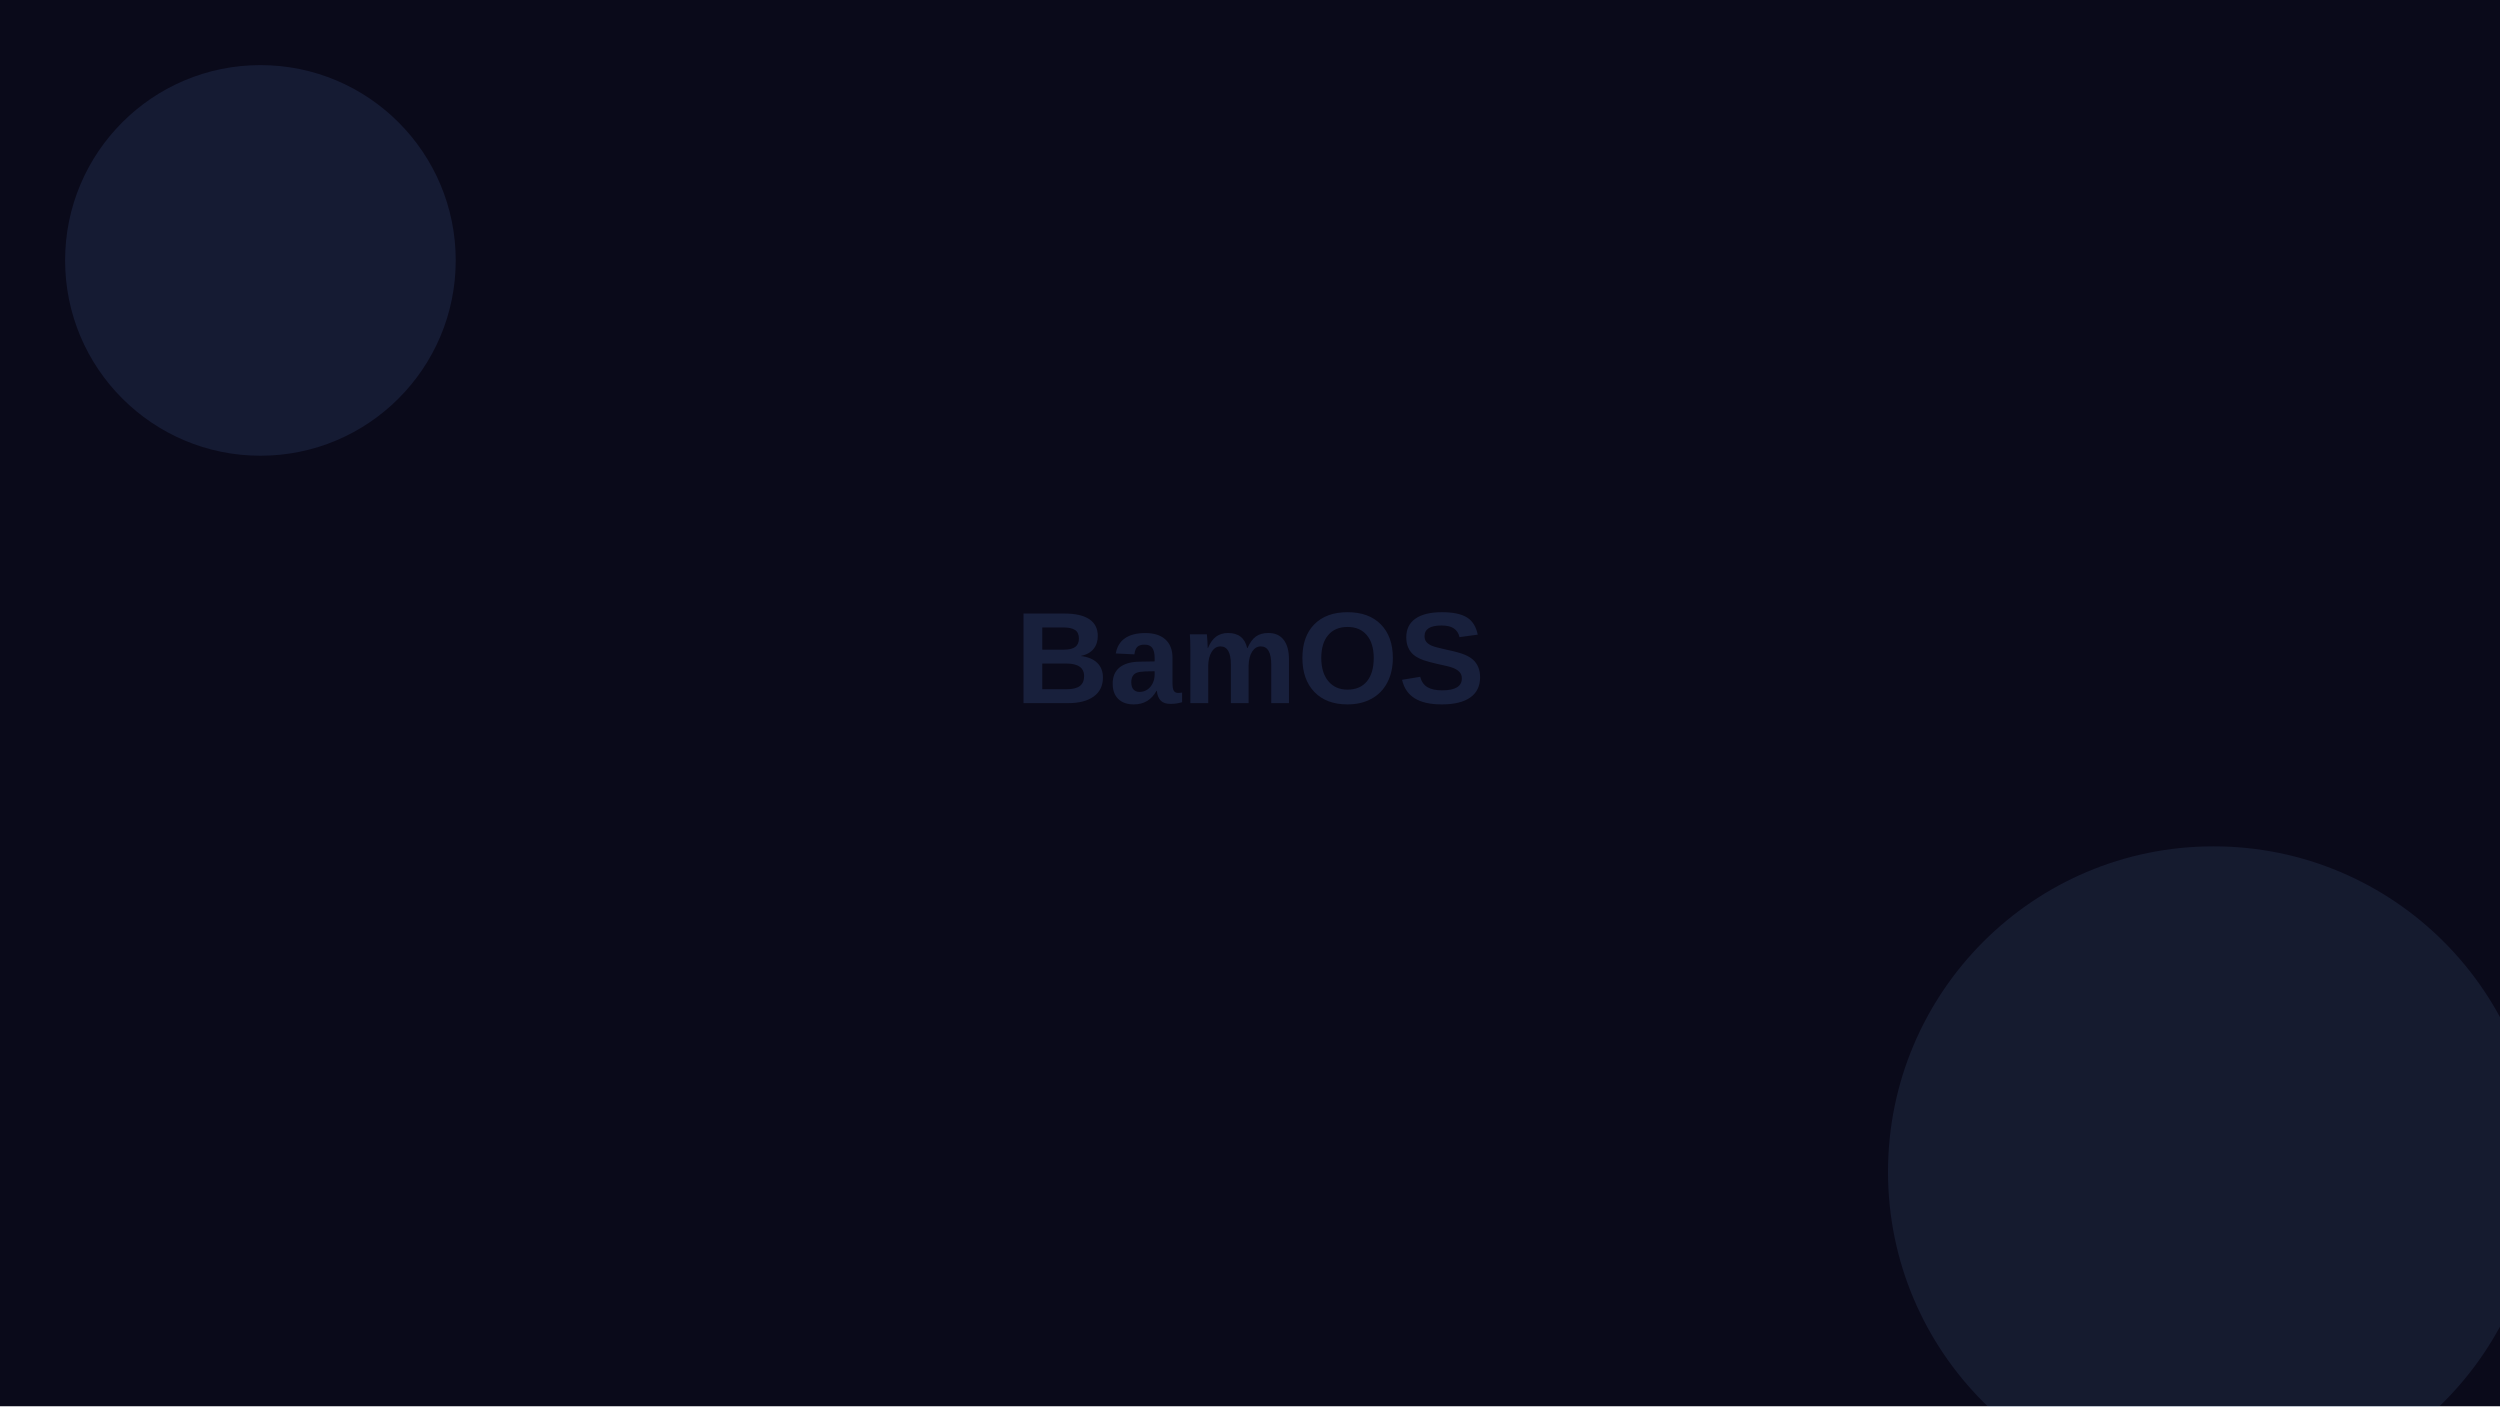
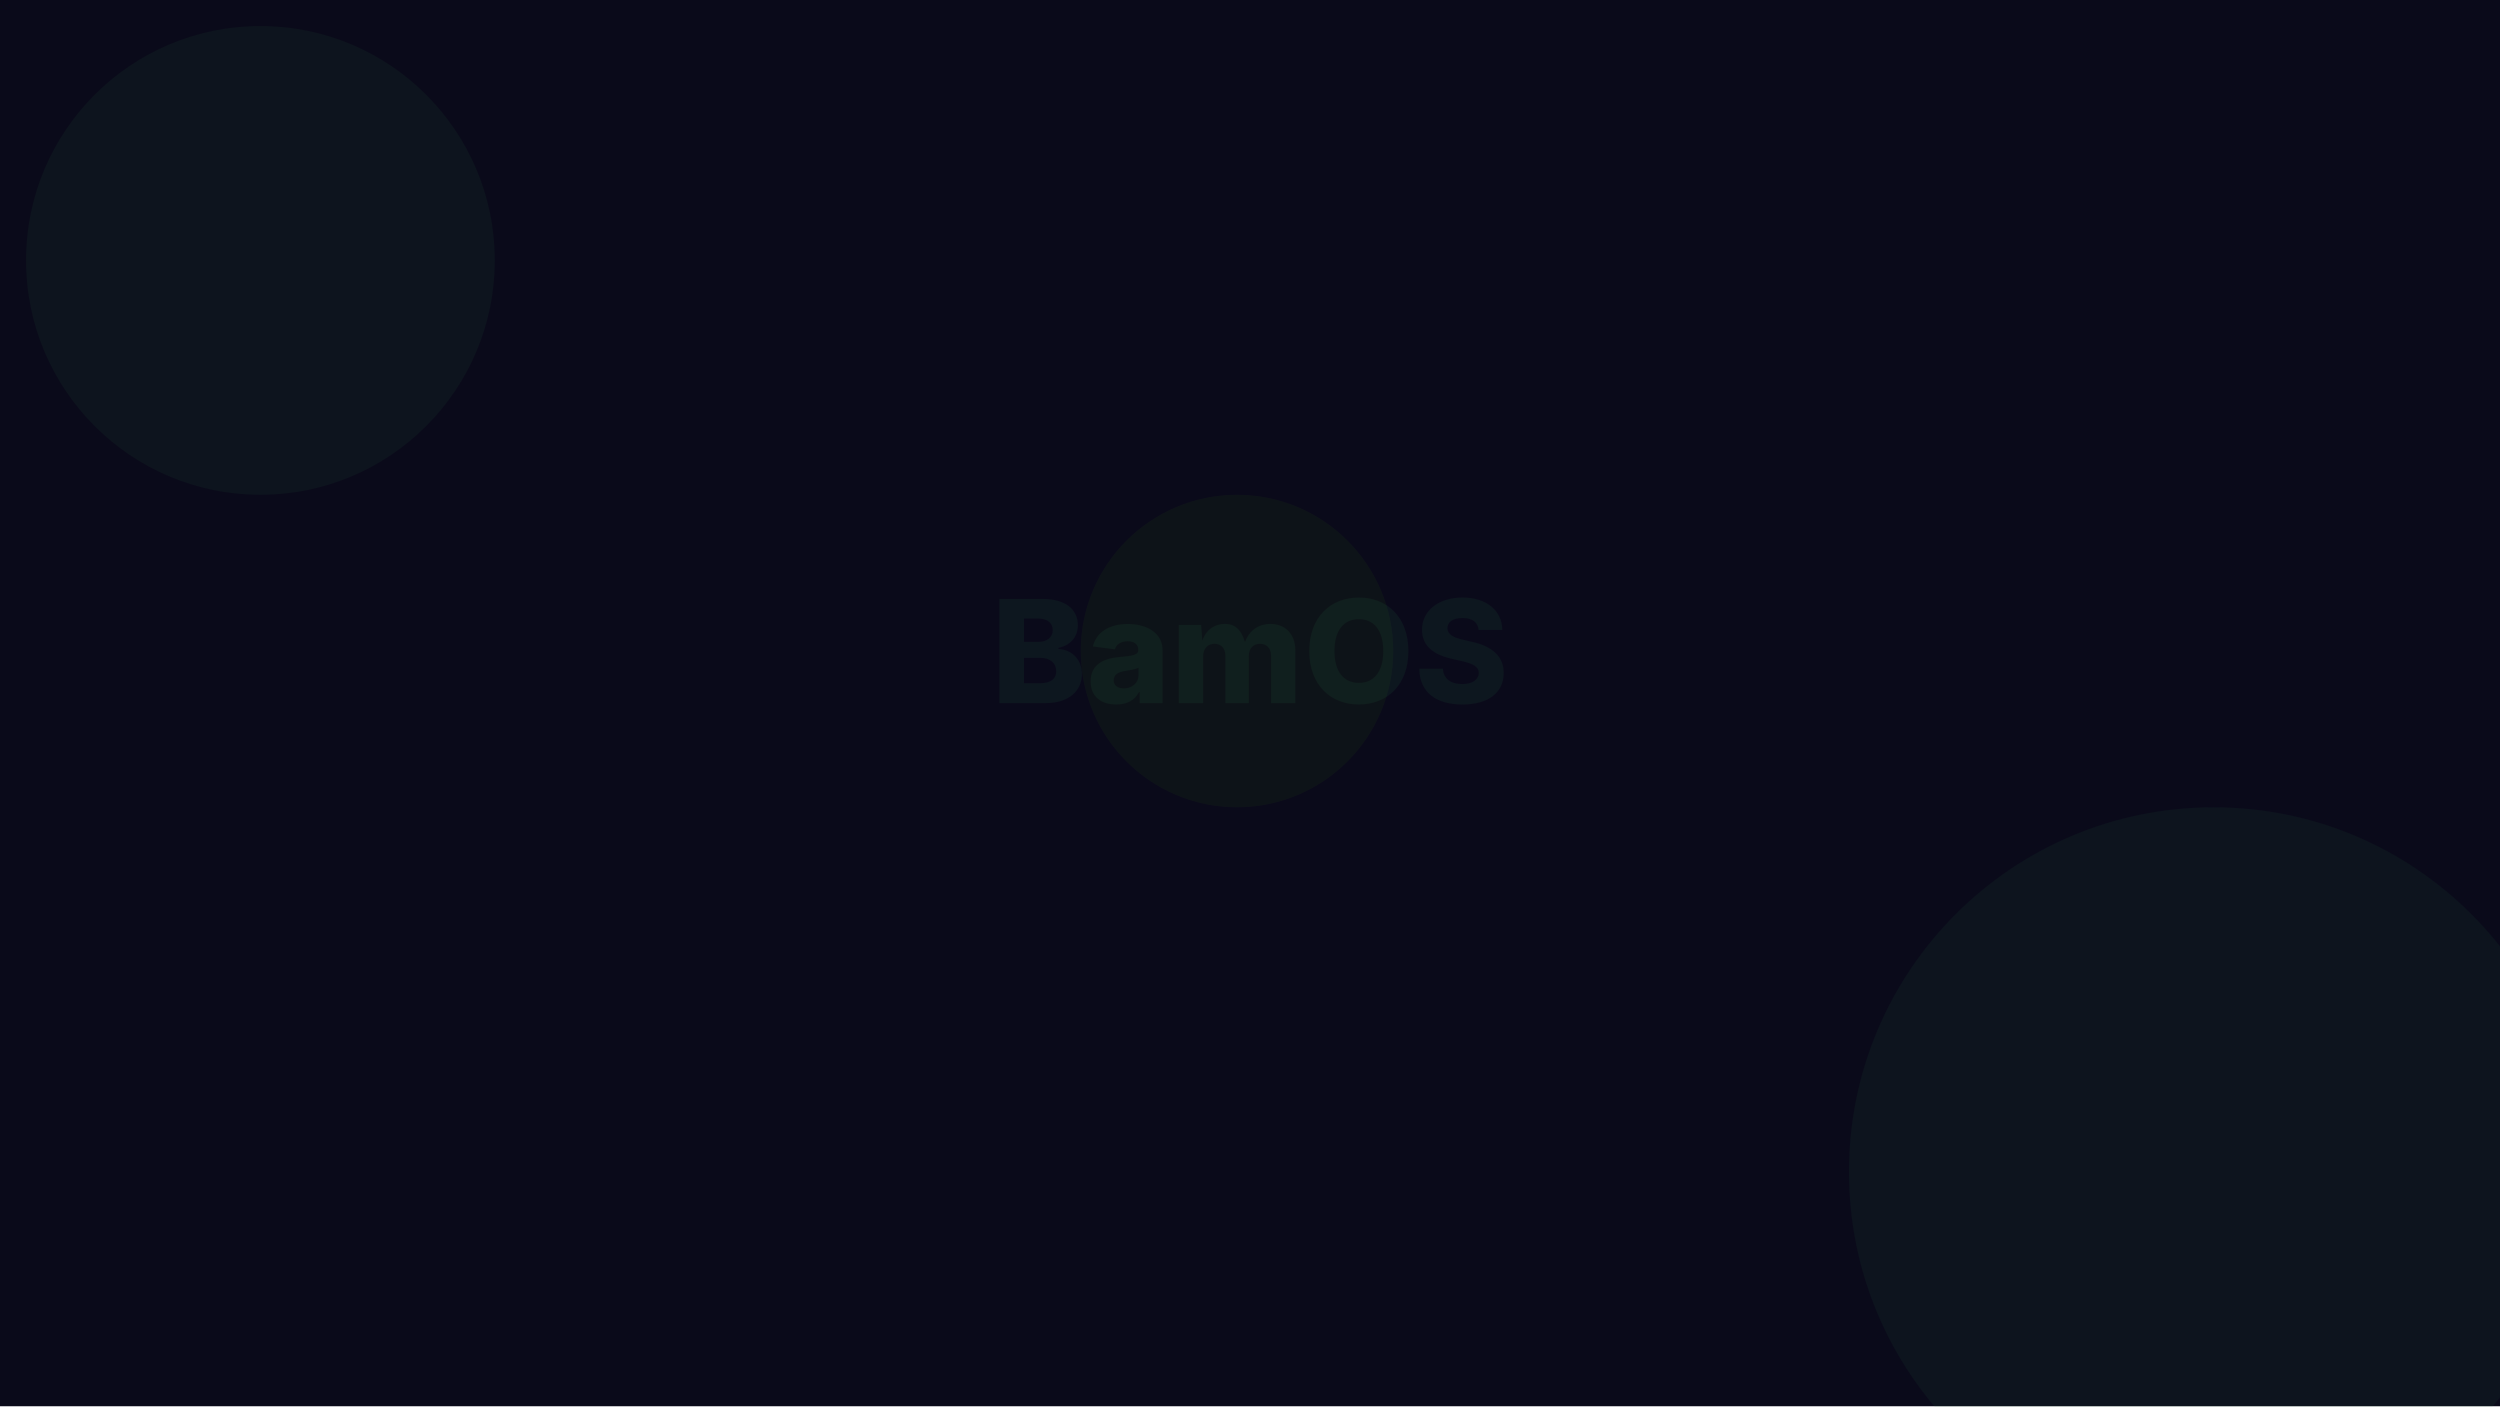
<svg xmlns="http://www.w3.org/2000/svg" viewBox="0 0 1920 1080" width="1920" height="1080">
  <rect width="1920" height="1080" fill="#0a0a1a" />
-   <circle cx="200" cy="200" r="150" fill="#5277c3" opacity="0.15" />
-   <circle cx="1700" cy="900" r="250" fill="#7eb4f8" opacity="0.1" />
-   <text x="960" y="540" text-anchor="middle" font-family="Arial" font-size="100" font-weight="bold" fill="#5277c3" opacity="0.2">BamOS</text>
+   <circle cx="200" cy="200" r="180" fill="#235e3a" opacity="0.12" />
+   <circle cx="1700" cy="900" r="280" fill="#2d8a4e" opacity="0.08" />
+   <circle cx="950" cy="500" r="120" fill="#4bac00" opacity="0.06" />
+   <text x="960" y="540" text-anchor="middle" font-family="Inter, Arial, sans-serif" font-size="110" font-weight="800" fill="#2d8a4e" opacity="0.10">BamOS</text>
</svg>
